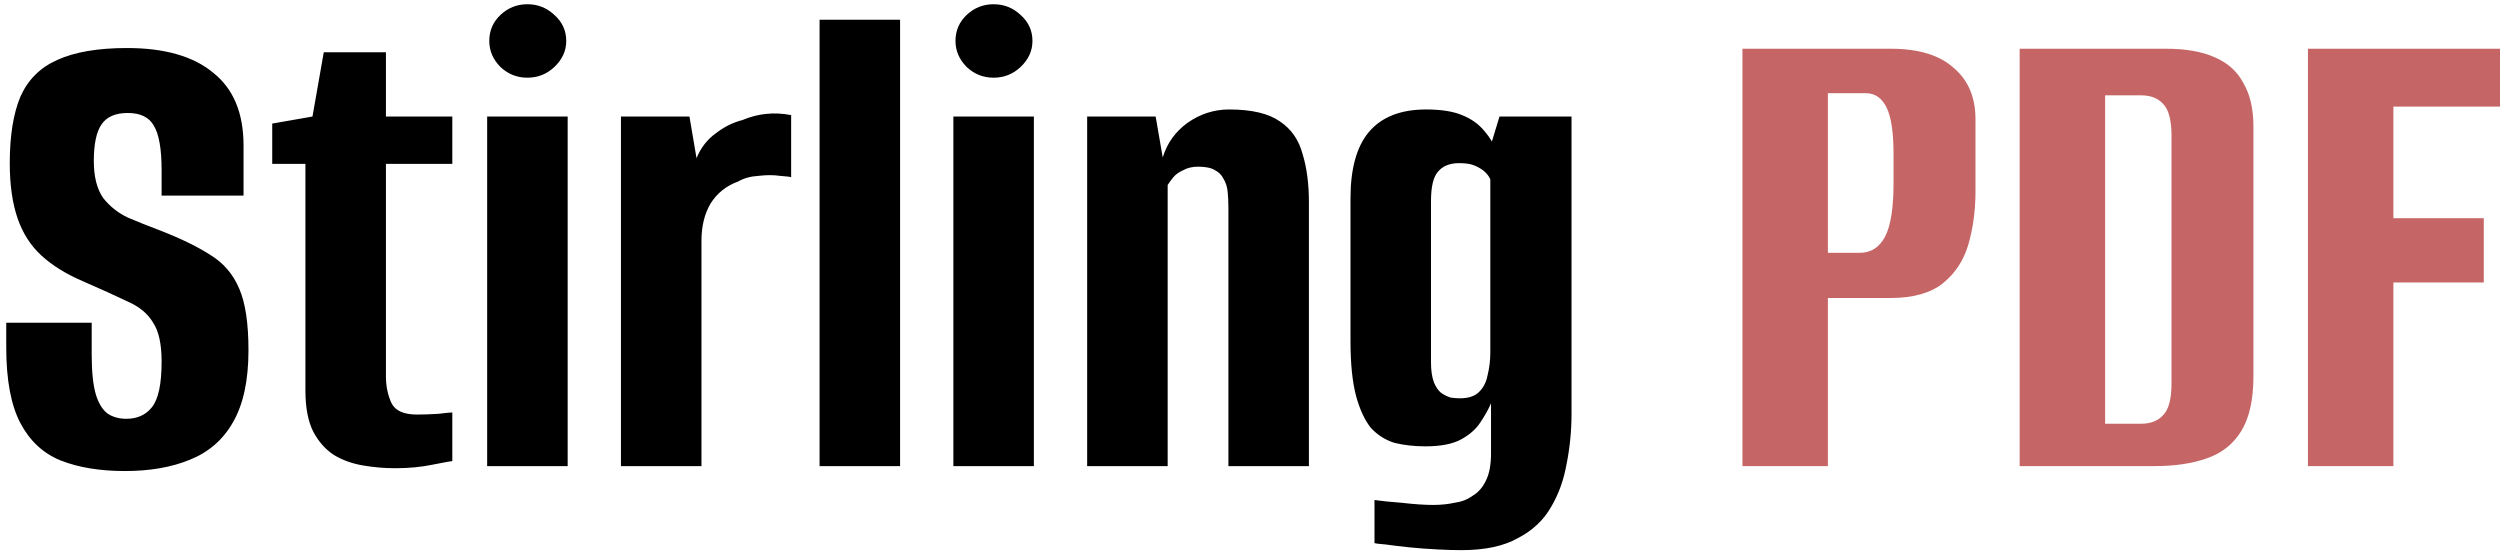
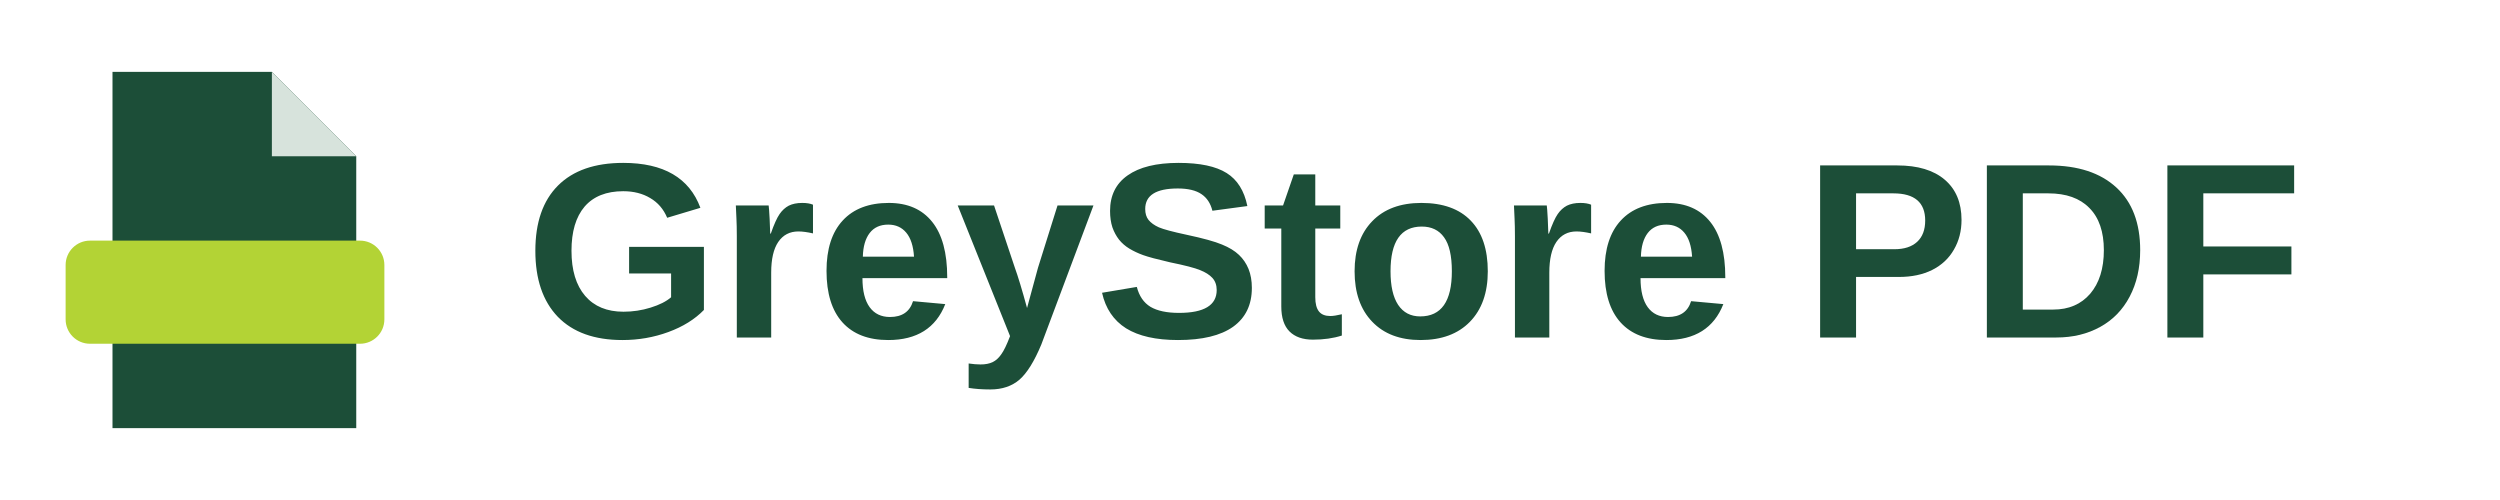
- <svg xmlns="http://www.w3.org/2000/svg" width="118" height="26" viewBox="0 0 118 26" fill="none">
-   <path d="M5.895 22.233C4.717 22.233 3.706 22.067 2.861 21.733C2.039 21.4 1.406 20.811 0.961 19.967C0.517 19.122 0.295 17.933 0.295 16.4V15.233C0.984 15.233 1.661 15.233 2.328 15.233C2.995 15.233 3.661 15.233 4.328 15.233V16.733C4.328 17.556 4.395 18.189 4.528 18.633C4.661 19.056 4.85 19.356 5.095 19.533C5.339 19.689 5.628 19.767 5.961 19.767C6.473 19.767 6.873 19.589 7.161 19.233C7.473 18.856 7.628 18.133 7.628 17.067C7.628 16.244 7.495 15.633 7.228 15.233C6.984 14.811 6.584 14.478 6.028 14.233C5.473 13.967 4.761 13.644 3.895 13.267C3.117 12.933 2.473 12.533 1.961 12.067C1.45 11.6 1.073 11.011 0.828 10.3C0.584 9.589 0.461 8.722 0.461 7.7C0.461 6.411 0.628 5.367 0.961 4.567C1.317 3.767 1.895 3.189 2.695 2.833C3.517 2.456 4.617 2.267 5.995 2.267C7.773 2.267 9.128 2.656 10.062 3.433C11.017 4.189 11.495 5.333 11.495 6.867V9.233C10.85 9.233 10.206 9.233 9.561 9.233C8.939 9.233 8.295 9.233 7.628 9.233V8.033C7.628 7.033 7.506 6.333 7.261 5.933C7.039 5.533 6.628 5.333 6.028 5.333C5.45 5.333 5.039 5.511 4.795 5.867C4.55 6.222 4.428 6.8 4.428 7.6C4.428 8.333 4.573 8.911 4.861 9.333C5.173 9.733 5.561 10.044 6.028 10.267C6.495 10.467 6.995 10.667 7.528 10.867C8.506 11.244 9.306 11.633 9.928 12.033C10.55 12.411 11.006 12.944 11.295 13.633C11.584 14.3 11.728 15.267 11.728 16.533C11.728 17.956 11.484 19.089 10.995 19.933C10.528 20.756 9.85 21.344 8.961 21.7C8.095 22.056 7.073 22.233 5.895 22.233ZM18.649 22.1C18.138 22.1 17.627 22.056 17.116 21.967C16.605 21.878 16.149 21.711 15.749 21.467C15.349 21.2 15.027 20.833 14.782 20.367C14.538 19.878 14.416 19.233 14.416 18.433V7.733H12.849V5.833L14.749 5.5L15.282 2.467H18.216V5.5H21.349V7.733H18.216V17.767C18.216 18.233 18.305 18.656 18.482 19.033C18.66 19.389 19.06 19.567 19.682 19.567C19.971 19.567 20.305 19.556 20.682 19.533C21.06 19.489 21.282 19.467 21.349 19.467V21.767C21.282 21.767 20.971 21.822 20.416 21.933C19.882 22.044 19.293 22.1 18.649 22.1ZM22.994 22V5.5H26.794V22H22.994ZM24.894 3.667C24.405 3.667 23.983 3.5 23.627 3.167C23.271 2.811 23.094 2.4 23.094 1.933C23.094 1.444 23.271 1.033 23.627 0.7C23.983 0.367 24.405 0.2 24.894 0.2C25.383 0.2 25.805 0.367 26.16 0.7C26.538 1.033 26.727 1.444 26.727 1.933C26.727 2.4 26.538 2.811 26.16 3.167C25.805 3.5 25.383 3.667 24.894 3.667ZM29.309 22V5.5H32.542L32.876 7.467C33.075 6.978 33.376 6.589 33.776 6.3C34.175 5.989 34.598 5.778 35.042 5.667C35.776 5.356 36.542 5.278 37.342 5.433V8.367C37.298 8.344 37.12 8.322 36.809 8.3C36.52 8.256 36.187 8.256 35.809 8.3C35.431 8.322 35.109 8.411 34.842 8.567C34.287 8.767 33.853 9.111 33.542 9.6C33.253 10.089 33.109 10.678 33.109 11.367V22H29.309ZM38.684 22V0.933H42.484V22H38.684ZM44.999 22V5.5H48.799V22H44.999ZM46.899 3.667C46.41 3.667 45.988 3.5 45.632 3.167C45.277 2.811 45.099 2.4 45.099 1.933C45.099 1.444 45.277 1.033 45.632 0.7C45.988 0.367 46.41 0.2 46.899 0.2C47.388 0.2 47.81 0.367 48.166 0.7C48.543 1.033 48.732 1.444 48.732 1.933C48.732 2.4 48.543 2.811 48.166 3.167C47.81 3.5 47.388 3.667 46.899 3.667ZM51.314 22V5.5H54.547L54.881 7.433C55.081 6.767 55.47 6.222 56.047 5.8C56.647 5.378 57.303 5.167 58.014 5.167C59.081 5.167 59.881 5.356 60.414 5.733C60.947 6.089 61.303 6.6 61.481 7.267C61.681 7.911 61.781 8.678 61.781 9.567V22H57.981V9.8C57.981 9.533 57.97 9.289 57.947 9.067C57.925 8.822 57.858 8.611 57.747 8.433C57.658 8.256 57.525 8.122 57.347 8.033C57.17 7.922 56.903 7.867 56.547 7.867C56.281 7.867 56.047 7.922 55.847 8.033C55.647 8.122 55.492 8.233 55.381 8.367C55.27 8.5 55.181 8.622 55.114 8.733V22H51.314ZM68.976 25.967C68.665 25.967 68.287 25.956 67.843 25.933C67.398 25.911 66.954 25.878 66.509 25.833C66.087 25.789 65.721 25.744 65.409 25.7C65.121 25.678 64.943 25.656 64.876 25.633V23.6C65.165 23.644 65.598 23.689 66.176 23.733C66.754 23.8 67.243 23.833 67.643 23.833C67.998 23.833 68.332 23.8 68.643 23.733C68.976 23.689 69.265 23.578 69.509 23.4C69.776 23.244 69.987 23 70.143 22.667C70.298 22.356 70.376 21.933 70.376 21.4V19.033C70.265 19.3 70.098 19.6 69.876 19.933C69.676 20.244 69.376 20.511 68.976 20.733C68.576 20.956 68.009 21.067 67.276 21.067C66.743 21.067 66.254 21.011 65.809 20.9C65.387 20.767 65.02 20.533 64.709 20.2C64.421 19.844 64.187 19.344 64.009 18.7C63.832 18.033 63.743 17.167 63.743 16.1V9.367C63.743 7.967 64.032 6.922 64.609 6.233C65.209 5.522 66.109 5.167 67.309 5.167C68.02 5.167 68.587 5.256 69.009 5.433C69.454 5.611 69.809 5.867 70.076 6.2C70.343 6.511 70.554 6.878 70.709 7.3L70.209 7.367L70.776 5.5H74.176V19.533C74.176 20.333 74.098 21.122 73.943 21.9C73.809 22.656 73.565 23.333 73.209 23.933C72.854 24.556 72.332 25.044 71.643 25.4C70.976 25.778 70.087 25.967 68.976 25.967ZM68.909 18.8C69.287 18.8 69.576 18.711 69.776 18.533C69.998 18.333 70.143 18.067 70.209 17.733C70.298 17.378 70.343 17.011 70.343 16.633V8.467C70.298 8.356 70.221 8.244 70.109 8.133C69.998 8.022 69.843 7.922 69.643 7.833C69.465 7.744 69.209 7.7 68.876 7.7C68.432 7.7 68.098 7.833 67.876 8.1C67.654 8.344 67.543 8.811 67.543 9.5V17.1C67.543 17.478 67.587 17.789 67.676 18.033C67.765 18.256 67.876 18.422 68.009 18.533C68.165 18.644 68.32 18.722 68.476 18.767C68.632 18.789 68.776 18.8 68.909 18.8Z" fill="black" />
-   <path d="M82.243 22V2.3H89.243C90.554 2.3 91.543 2.6 92.209 3.2C92.898 3.778 93.243 4.589 93.243 5.633V9.033C93.243 9.922 93.131 10.756 92.909 11.533C92.687 12.289 92.287 12.9 91.709 13.367C91.131 13.833 90.298 14.067 89.209 14.067H86.276V22H82.243ZM86.276 11.933H87.776C88.309 11.933 88.709 11.678 88.976 11.167C89.243 10.656 89.376 9.811 89.376 8.633V7.3C89.376 6.256 89.265 5.511 89.043 5.067C88.82 4.622 88.498 4.4 88.076 4.4H86.276V11.933ZM95.328 22V2.3H102.228C103.162 2.3 103.928 2.433 104.528 2.7C105.151 2.967 105.606 3.378 105.895 3.933C106.206 4.467 106.362 5.144 106.362 5.967V17.767C106.362 18.856 106.173 19.711 105.795 20.333C105.417 20.956 104.873 21.389 104.162 21.633C103.473 21.878 102.651 22 101.695 22H95.328ZM99.362 20H101.062C101.506 20 101.851 19.867 102.095 19.6C102.362 19.333 102.495 18.833 102.495 18.1V6.4C102.495 5.667 102.362 5.167 102.095 4.9C101.851 4.633 101.506 4.5 101.062 4.5H99.362V20ZM108.935 22V2.3H118.002V5.033H112.968V10.3H117.235V13.333H112.968V22H108.935Z" fill="#C56565" />
+ <svg xmlns="http://www.w3.org/2000/svg" viewBox="0 0 200 40" width="200" height="40">
+   <g transform="translate(0 2) scale(1.5)">
+     <path d="M6 2.5H14.5L19 7V21.5H6Z" fill="#1C4E38" />
+     <path d="M14.5 2.5V7H19Z" fill="#D7E3DC" />
+     <rect x="3.5" y="11.5" width="17" height="5.5" rx="1.3" fill="#B3D335" />
+   </g>
+   <text x="42" y="27" font-family="Montserrat, 'Segoe UI', Arial, sans-serif" font-size="20" font-weight="700" fill="#1C4E38">GreyStore <tspan fill="#1C4E38">PDF</tspan>
+   </text>
</svg>
